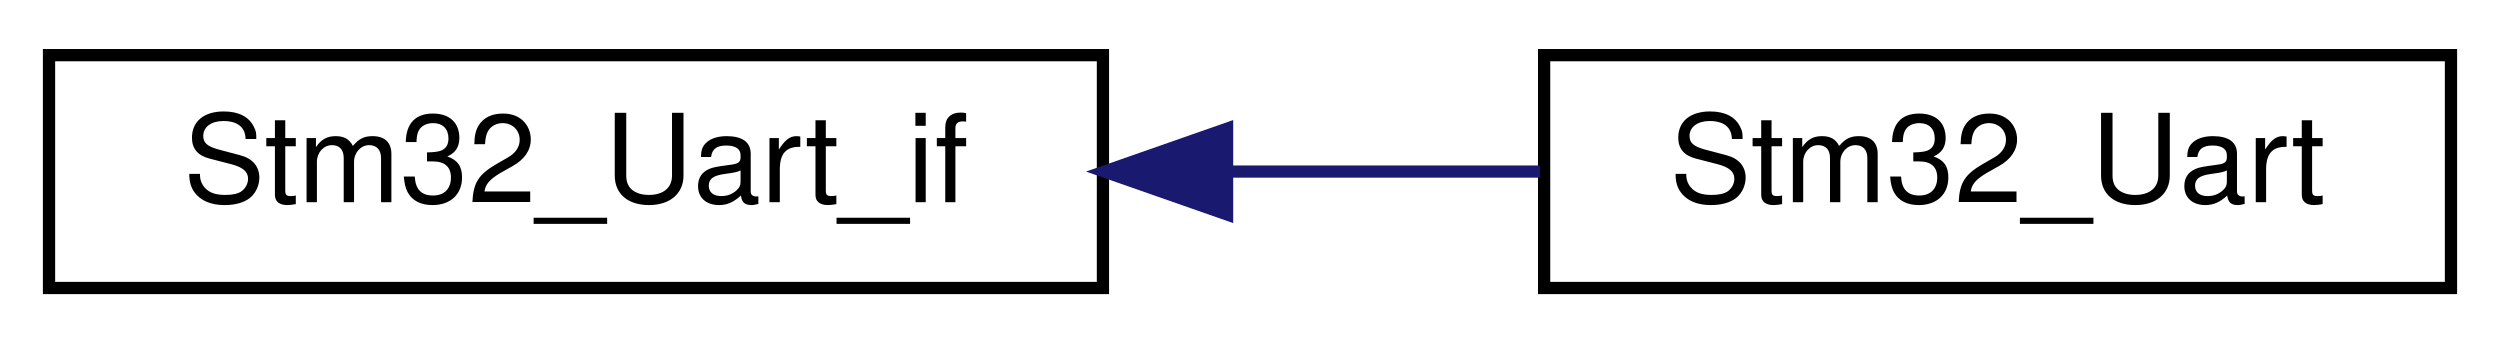
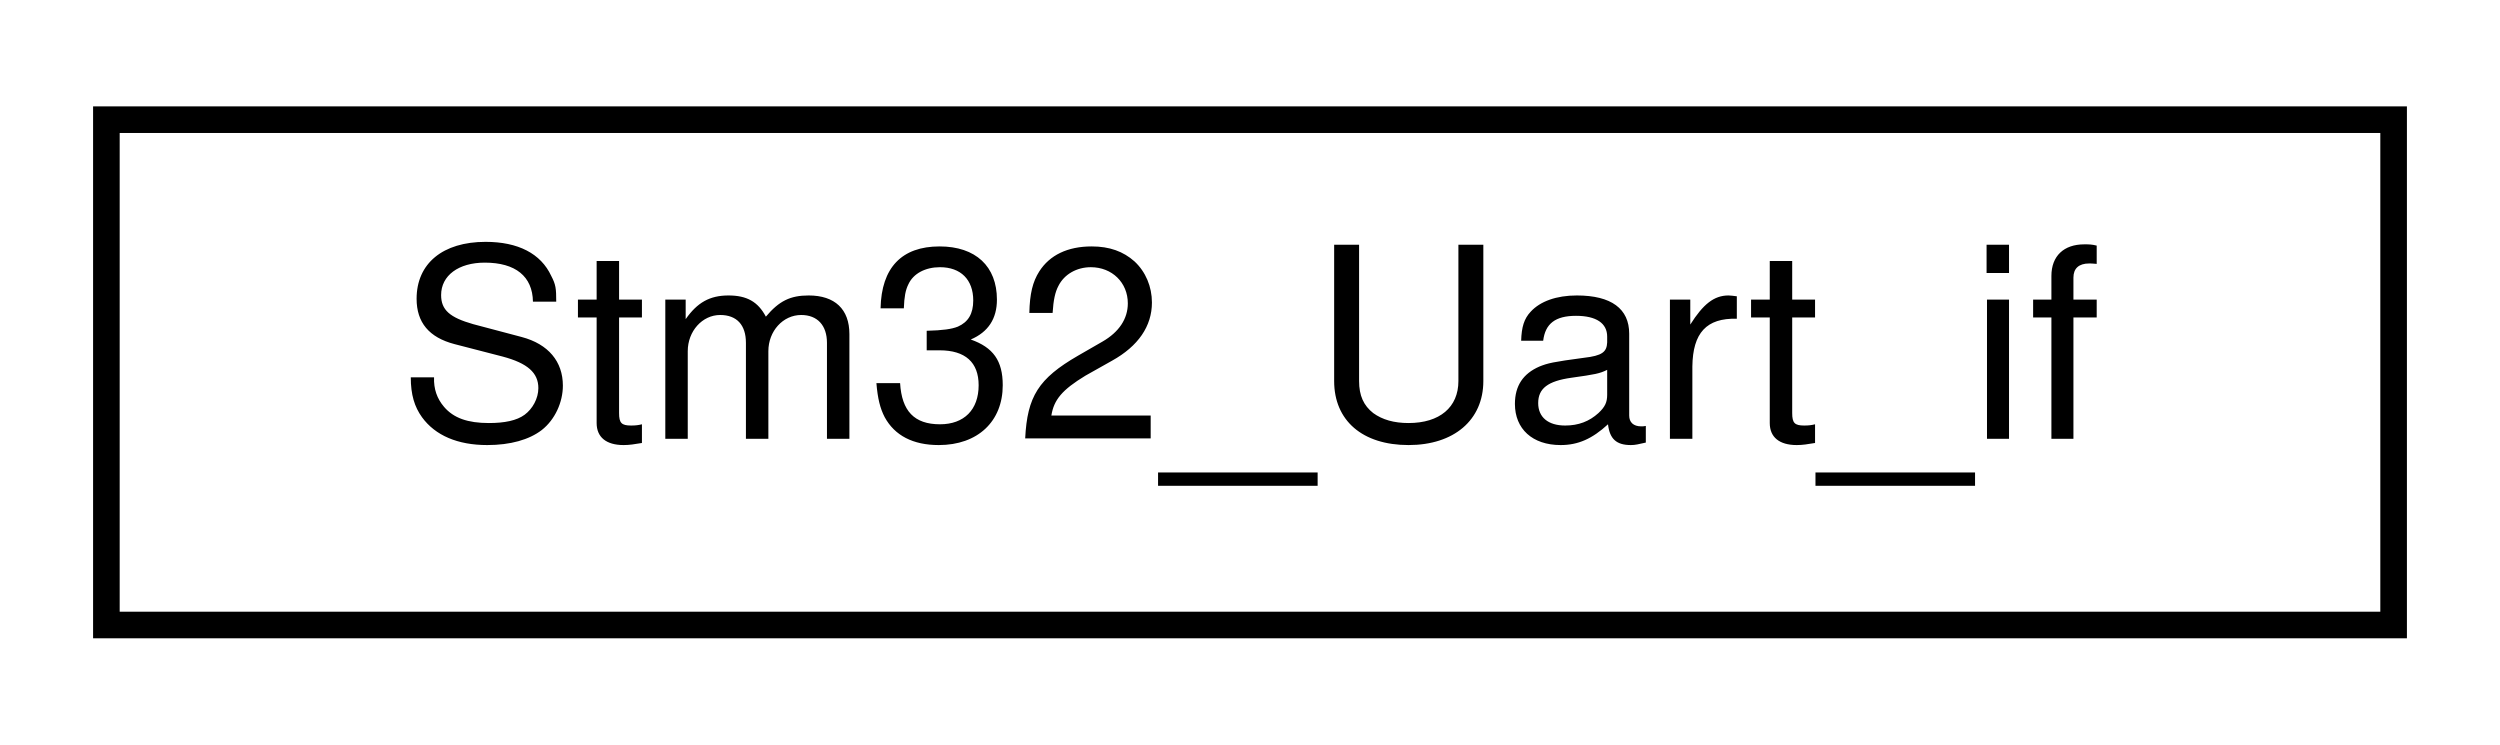
- <svg xmlns="http://www.w3.org/2000/svg" xmlns:xlink="http://www.w3.org/1999/xlink" width="204pt" height="28pt" viewBox="0.00 0.00 204.00 28.00">
+ <svg xmlns="http://www.w3.org/2000/svg" xmlns:xlink="http://www.w3.org/1999/xlink" width="94pt" height="28pt" viewBox="0.00 0.00 94.00 28.00">
  <g id="graph0" class="graph" transform="scale(1 1) rotate(0) translate(4 24)">
    <g id="node1" class="node">
      <g id="a_node1">
        <a xlink:href="classStm32__Uart__if.html" target="_top" xlink:title="abstract/interface class for accessing STM32 for communication and firmware update">
          <polygon fill="none" stroke="black" points="0,-0.5 0,-19.5 86,-19.5 86,-0.5 0,-0.5" />
          <text text-anchor="middle" x="43" y="-7.5" font-family="Helvetica,sans-Serif" font-size="10.00">Stm32_Uart_if</text>
        </a>
      </g>
    </g>
-     <g id="node2" class="node">
-       <g id="a_node2">
-         <a xlink:href="classStm32__Uart.html" target="_top" xlink:title=" ">
-           <polygon fill="none" stroke="black" points="122,-0.5 122,-19.5 196,-19.5 196,-0.5 122,-0.5" />
-           <text text-anchor="middle" x="159" y="-7.5" font-family="Helvetica,sans-Serif" font-size="10.00">Stm32_Uart</text>
-         </a>
-       </g>
-     </g>
-     <g id="edge1" class="edge">
-       <path fill="none" stroke="midnightblue" d="M96.14,-10C104.76,-10 113.54,-10 121.67,-10" />
-       <polygon fill="midnightblue" stroke="midnightblue" points="96.13,-6.5 86.13,-10 96.13,-13.5 96.13,-6.5" />
-     </g>
  </g>
</svg>
